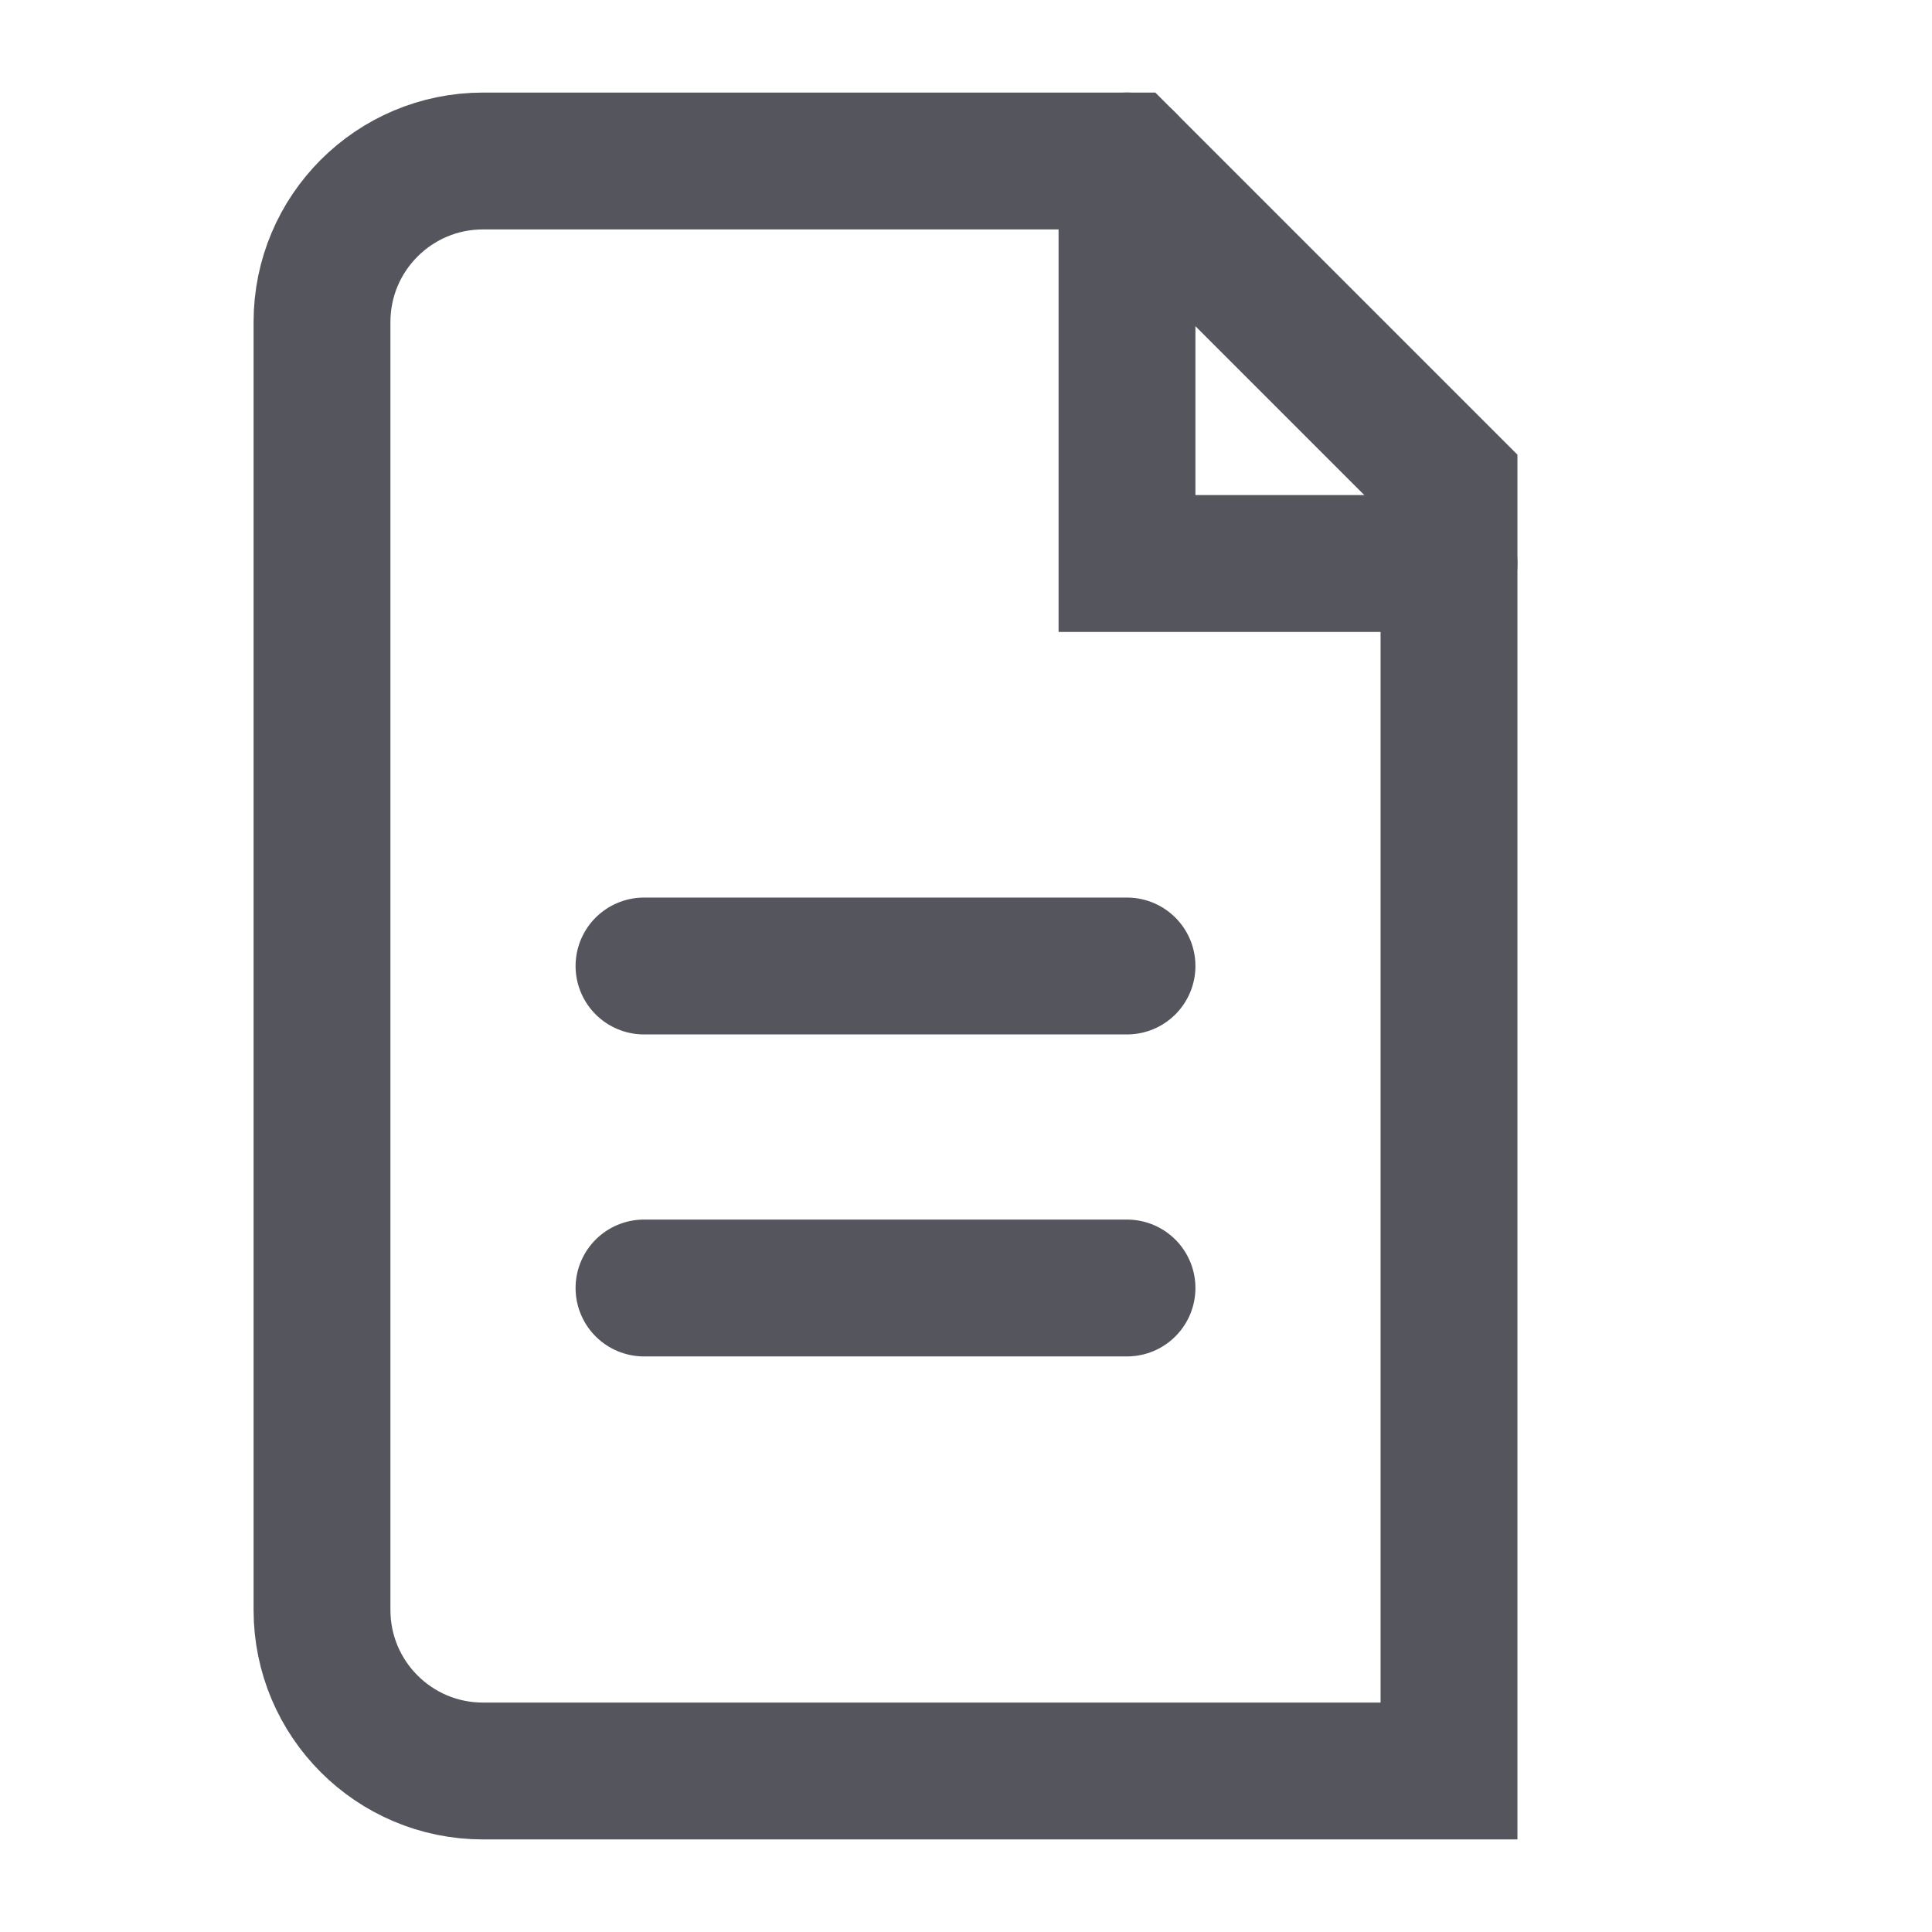
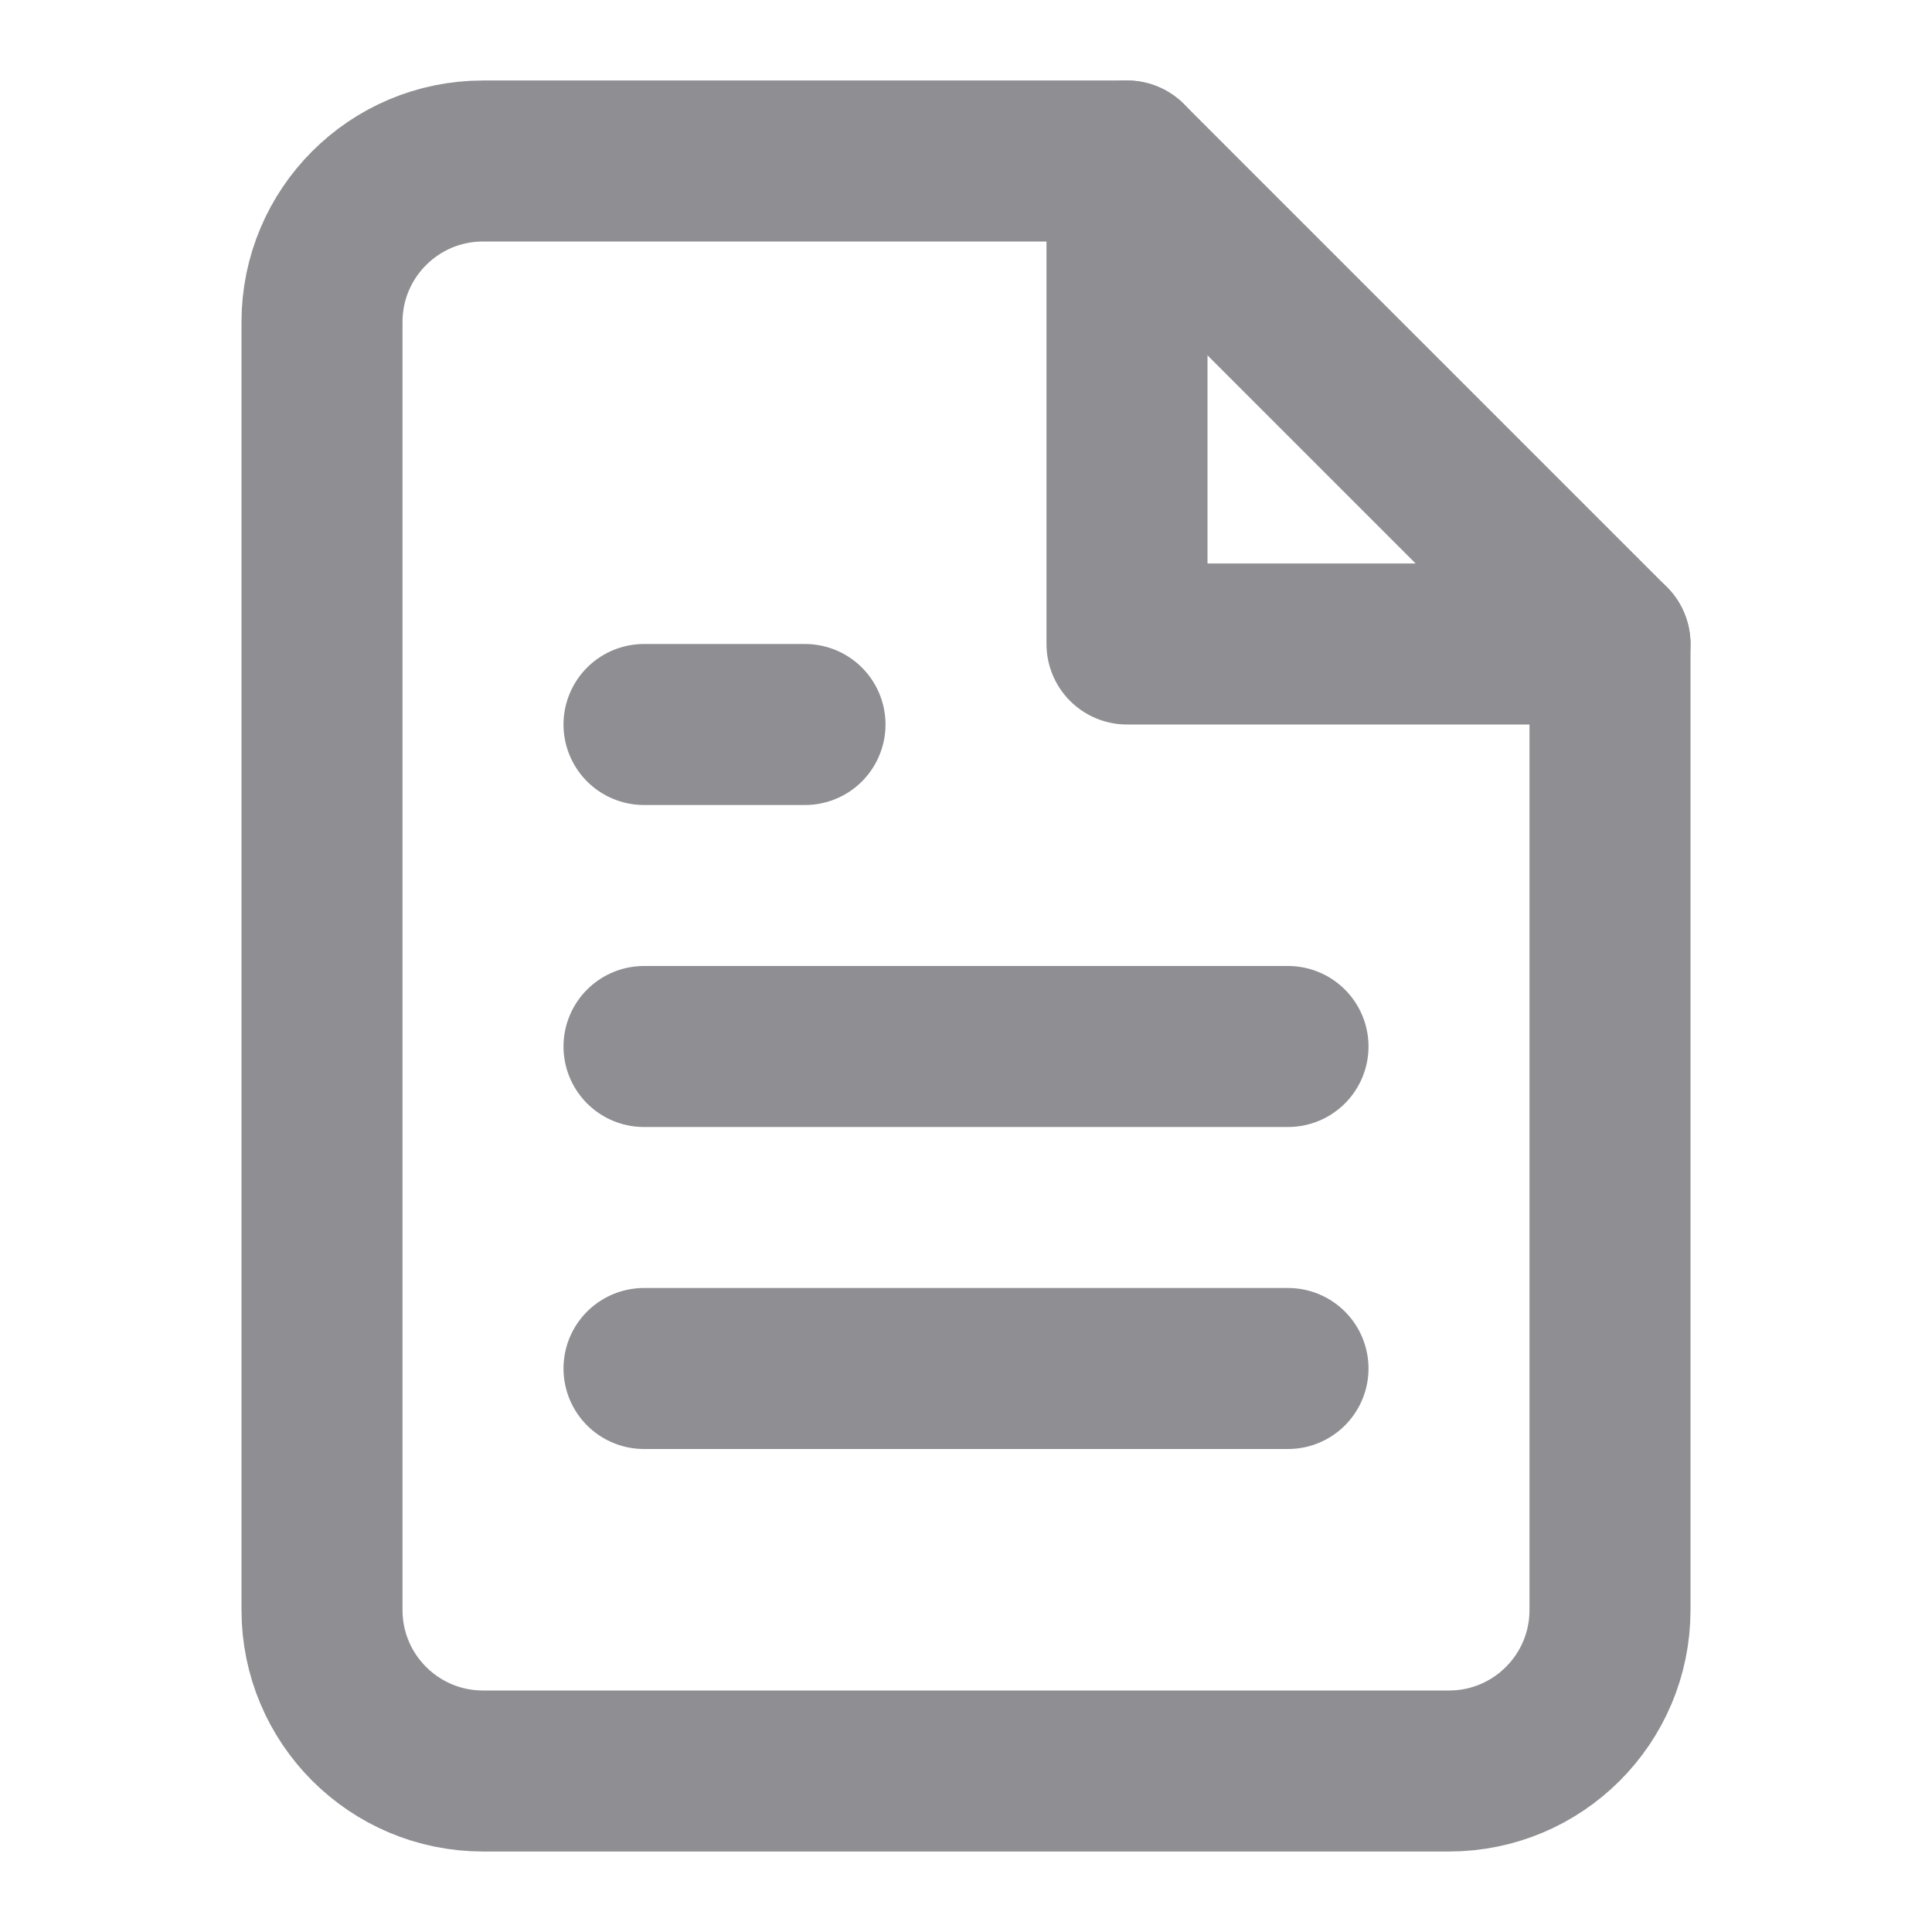
- <svg xmlns="http://www.w3.org/2000/svg" width="24" height="24" viewBox="0 0 24 24" fill="none">
-   <path d="M6 2h8l4 4v16H6a2 2 0 0 1-2-2V4a2 2 0 0 1 2-2Z" stroke="#55555D" stroke-width="1.7" />
-   <path d="M14 2v5h4M8 12h6M8 16h6" stroke="#55555D" stroke-width="1.7" stroke-linecap="round" />
+ <svg xmlns="http://www.w3.org/2000/svg" width="24" height="24" viewBox="0 0 24 24" fill="none" stroke="#8E8E93" stroke-width="2" stroke-linecap="round" stroke-linejoin="round">
+   <path d="M14 2H6a2 2 0 0 0-2 2v16a2 2 0 0 0 2 2h12a2 2 0 0 0 2-2V8z" />
+   <polyline points="14 2 14 8 20 8" />
+   <line x1="16" y1="13" x2="8" y2="13" />
+   <line x1="16" y1="17" x2="8" y2="17" />
+   <polyline points="10 9 9 9 8 9" />
</svg>
